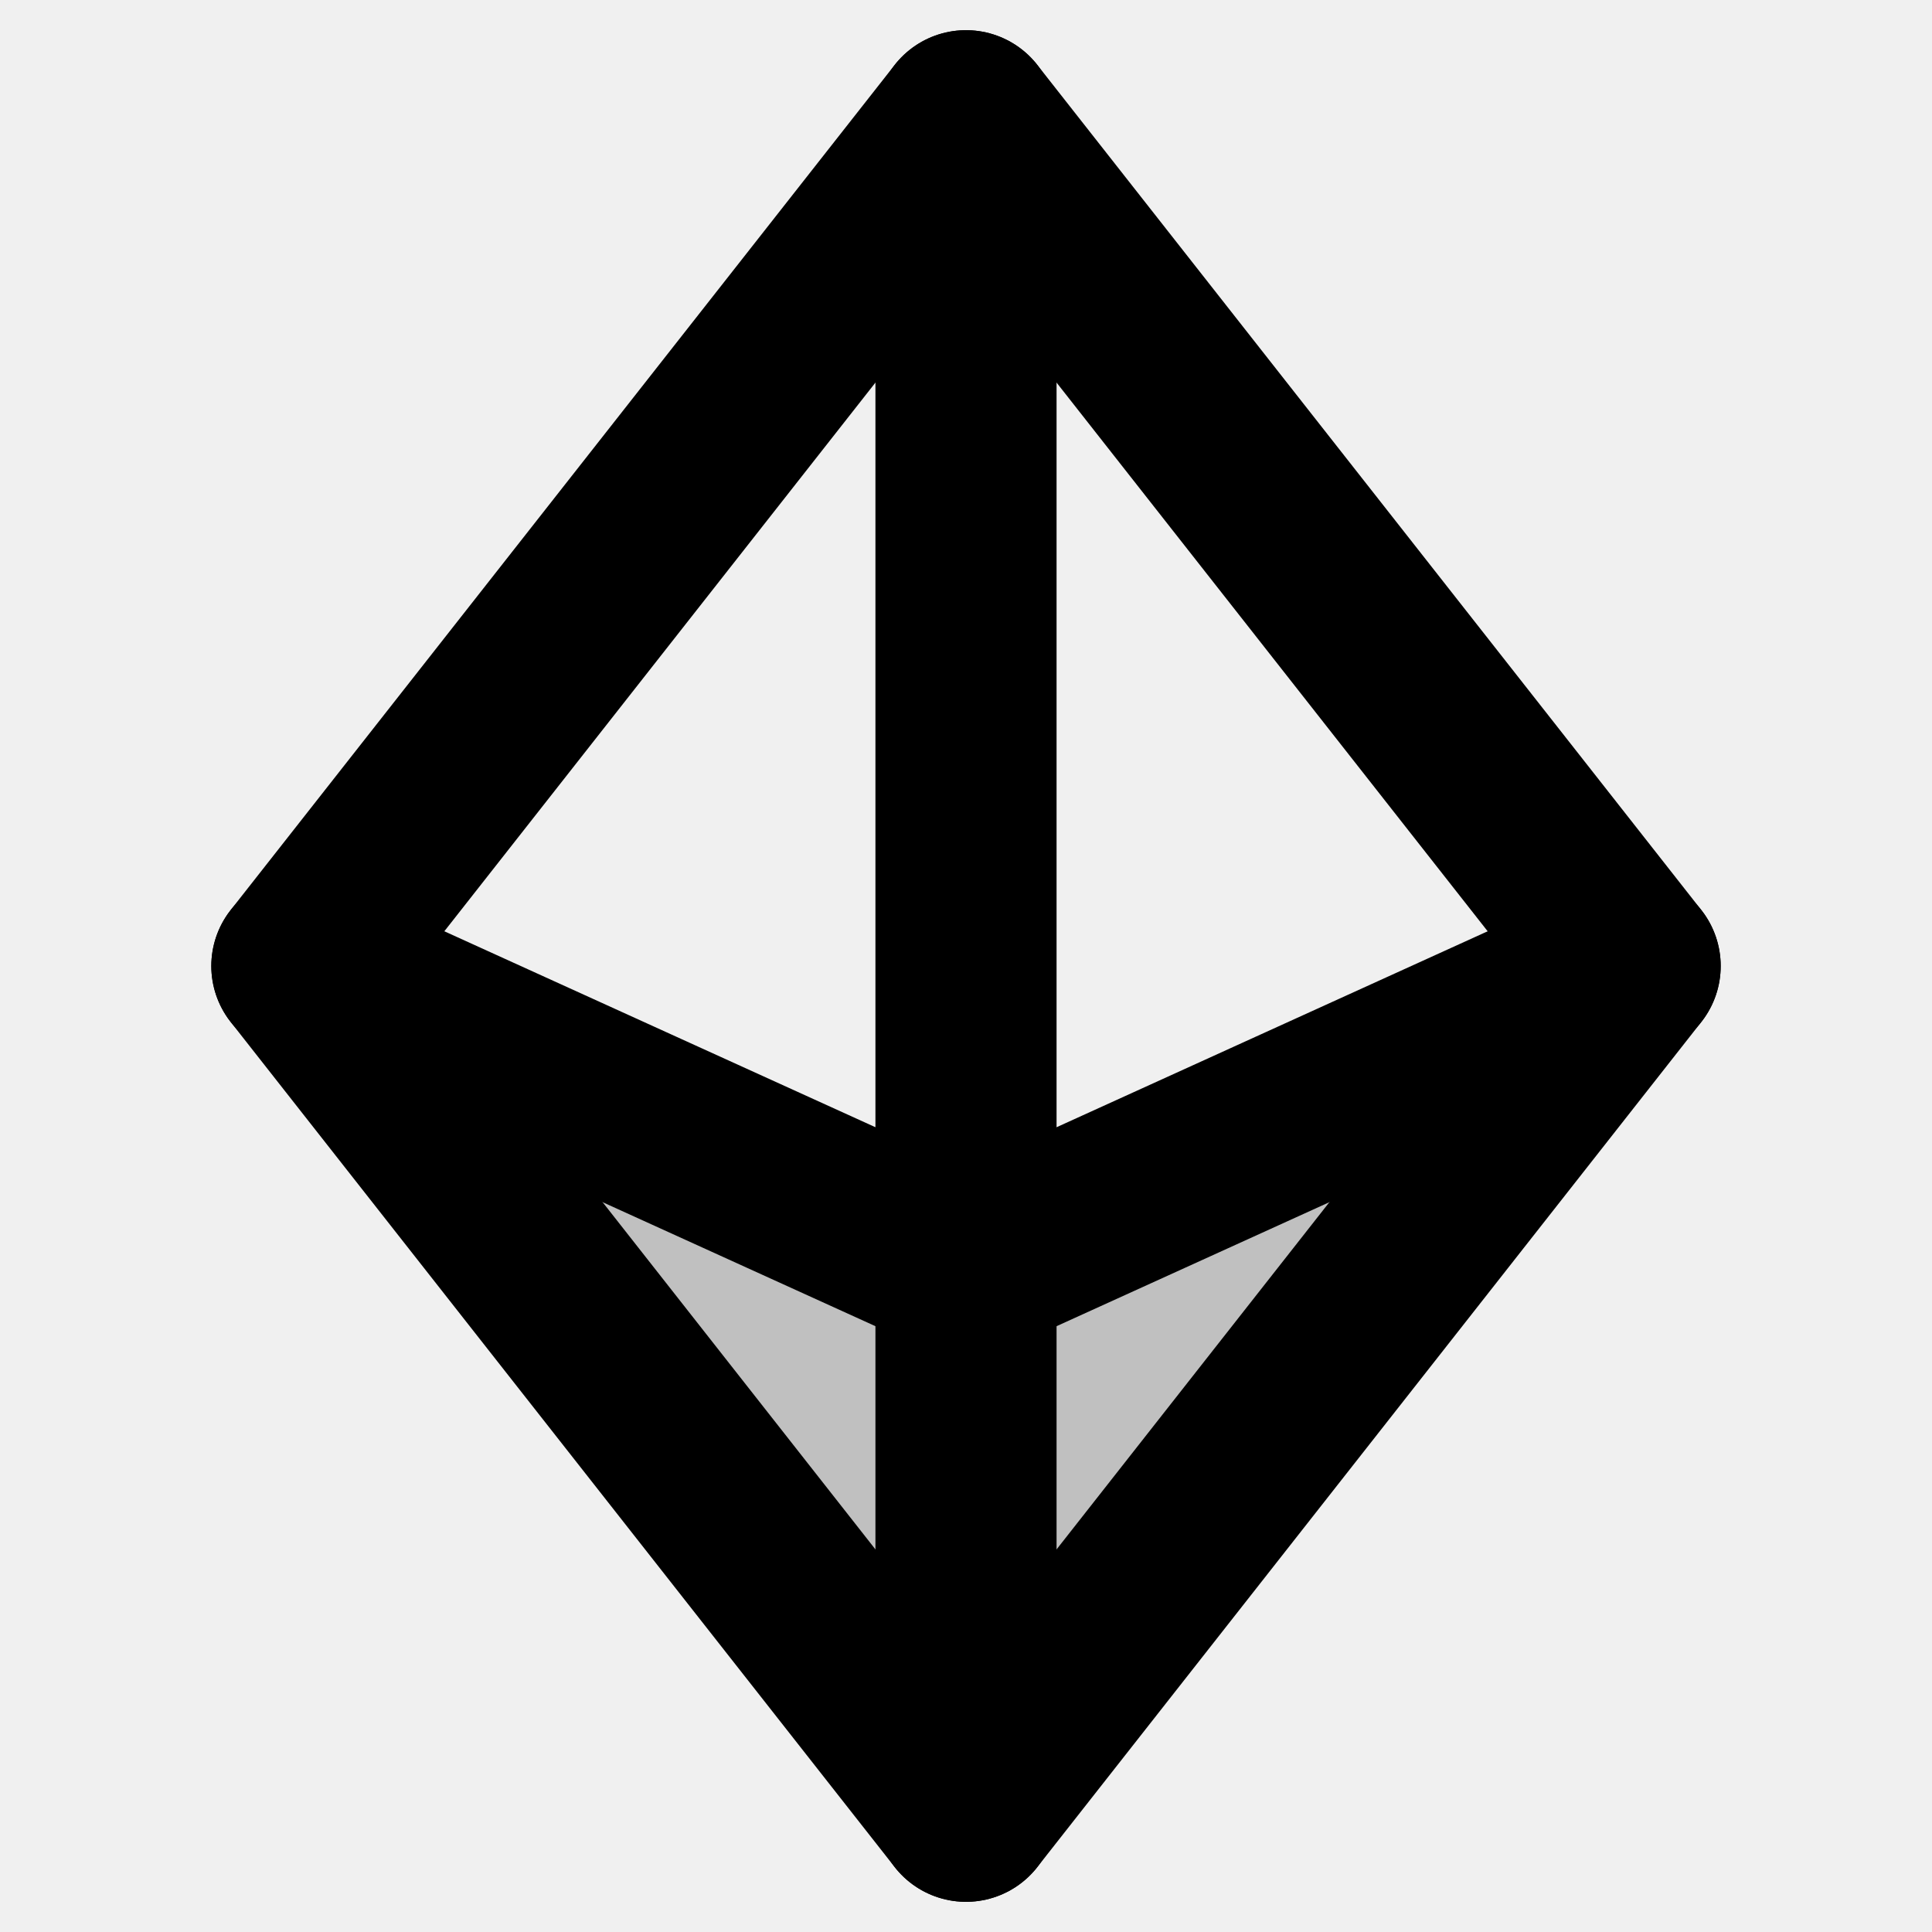
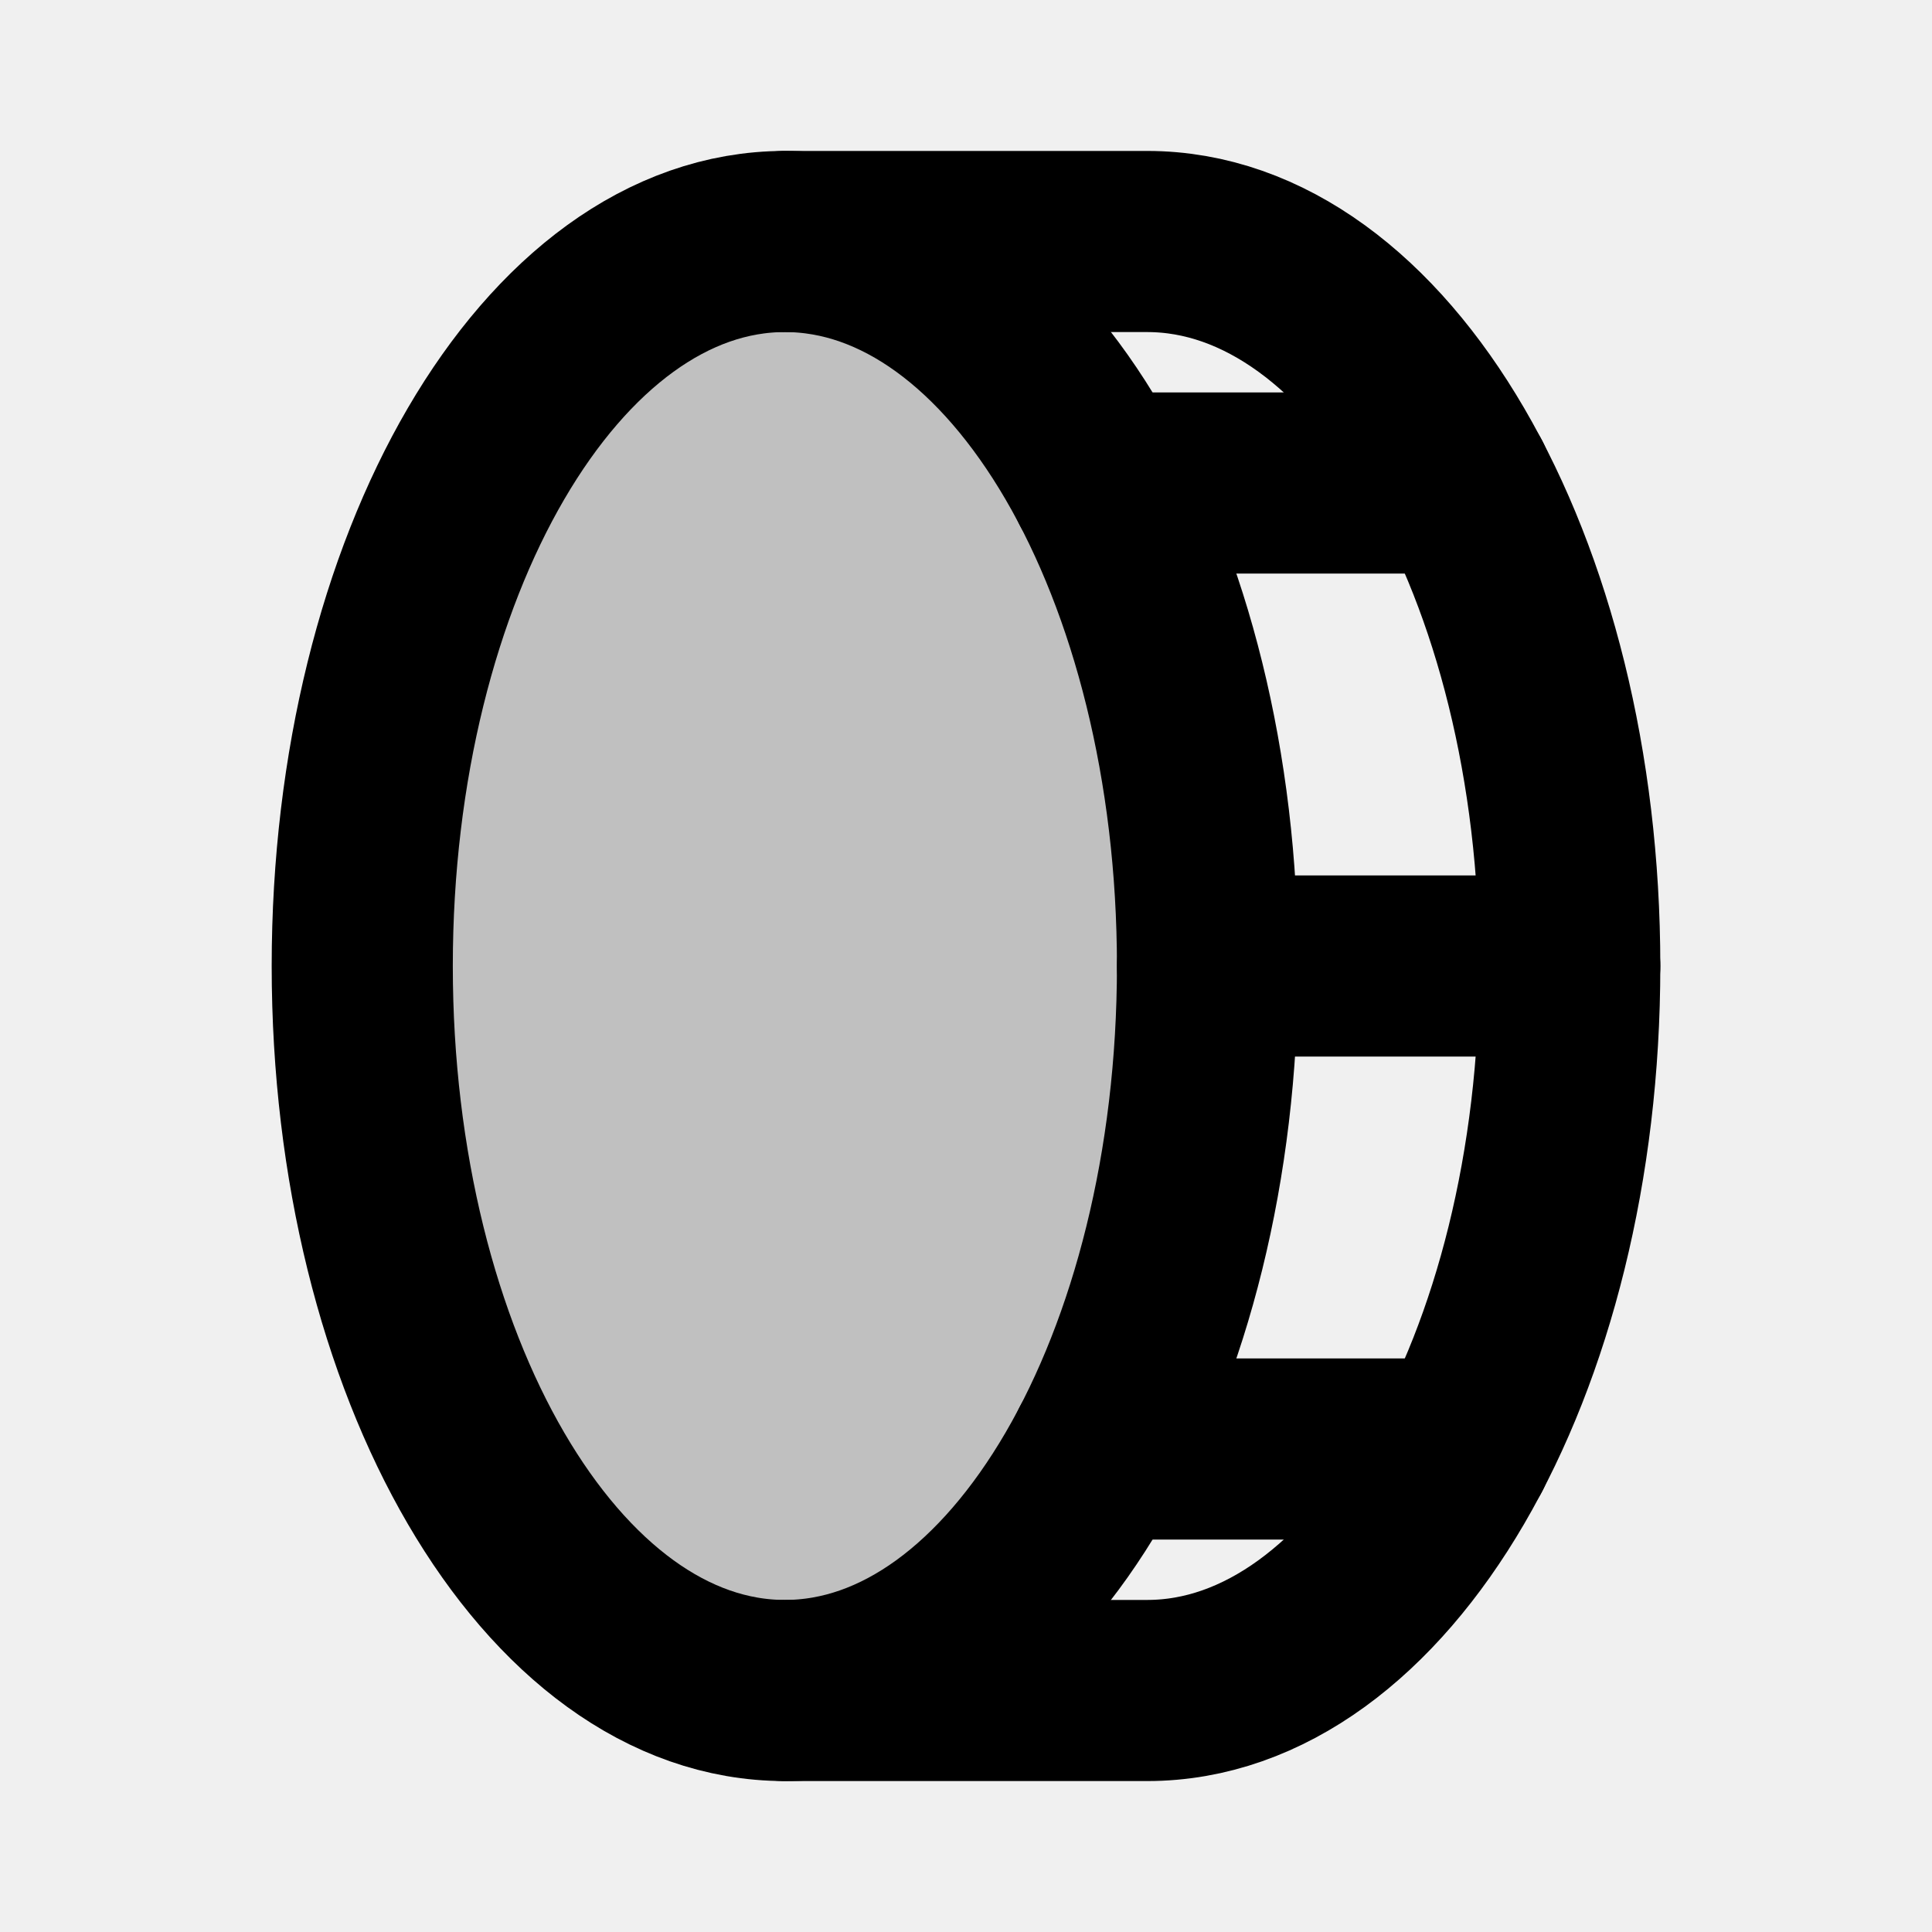
<svg xmlns="http://www.w3.org/2000/svg" width="16" height="16" viewBox="0 0 16 16" fill="none">
-   <g clip-path="url(#clip0_12432_382)">
-     <path opacity="0.2" d="M2.5 8L8 15L13.5 8L8 10.5L2.5 8Z" fill="black" />
-     <path d="M8 1V15" stroke="black" stroke-width="1.5" stroke-linecap="round" stroke-linejoin="round" />
-     <path d="M13.5 8L8 10.5L2.5 8" stroke="black" stroke-width="1.5" stroke-linecap="round" stroke-linejoin="round" />
-     <path d="M8 1L13.5 8L8 15L2.5 8L8 1Z" stroke="black" stroke-width="1.5" stroke-linecap="round" stroke-linejoin="round" />
+   <g clip-path="url(#clip0_12839_23983)">
+     <path opacity="0.2" d="M6.5 14C8.433 14 10 11.314 10 8C10 4.686 8.433 2 6.5 2C4.567 2 3 4.686 3 8C3 11.314 4.567 14 6.5 14Z" fill="black" />
+     <path d="M6.5 14C8.433 14 10 11.314 10 8C10 4.686 8.433 2 6.5 2C4.567 2 3 4.686 3 8C3 11.314 4.567 14 6.5 14Z" stroke="black" stroke-width="1.5" stroke-linecap="round" stroke-linejoin="round" />
+     <path d="M6.5 2H9.5C11.433 2 13 4.688 13 8C13 11.312 11.433 14 9.5 14H6.5" stroke="black" stroke-width="1.5" stroke-linecap="round" stroke-linejoin="round" />
+     <path d="M9.109 4H12.109" stroke="black" stroke-width="1.5" stroke-linecap="round" stroke-linejoin="round" />
+     <path d="M10 8H13" stroke="black" stroke-width="1.5" stroke-linecap="round" stroke-linejoin="round" />
+     <path d="M9.109 12H12.109" stroke="black" stroke-width="1.5" stroke-linecap="round" stroke-linejoin="round" />
  </g>
  <defs>
-     <clipPath id="clip0_12432_382">
+     <clipPath id="clip0_12839_23983">
      <rect width="16" height="16" fill="white" />
    </clipPath>
  </defs>
</svg>
